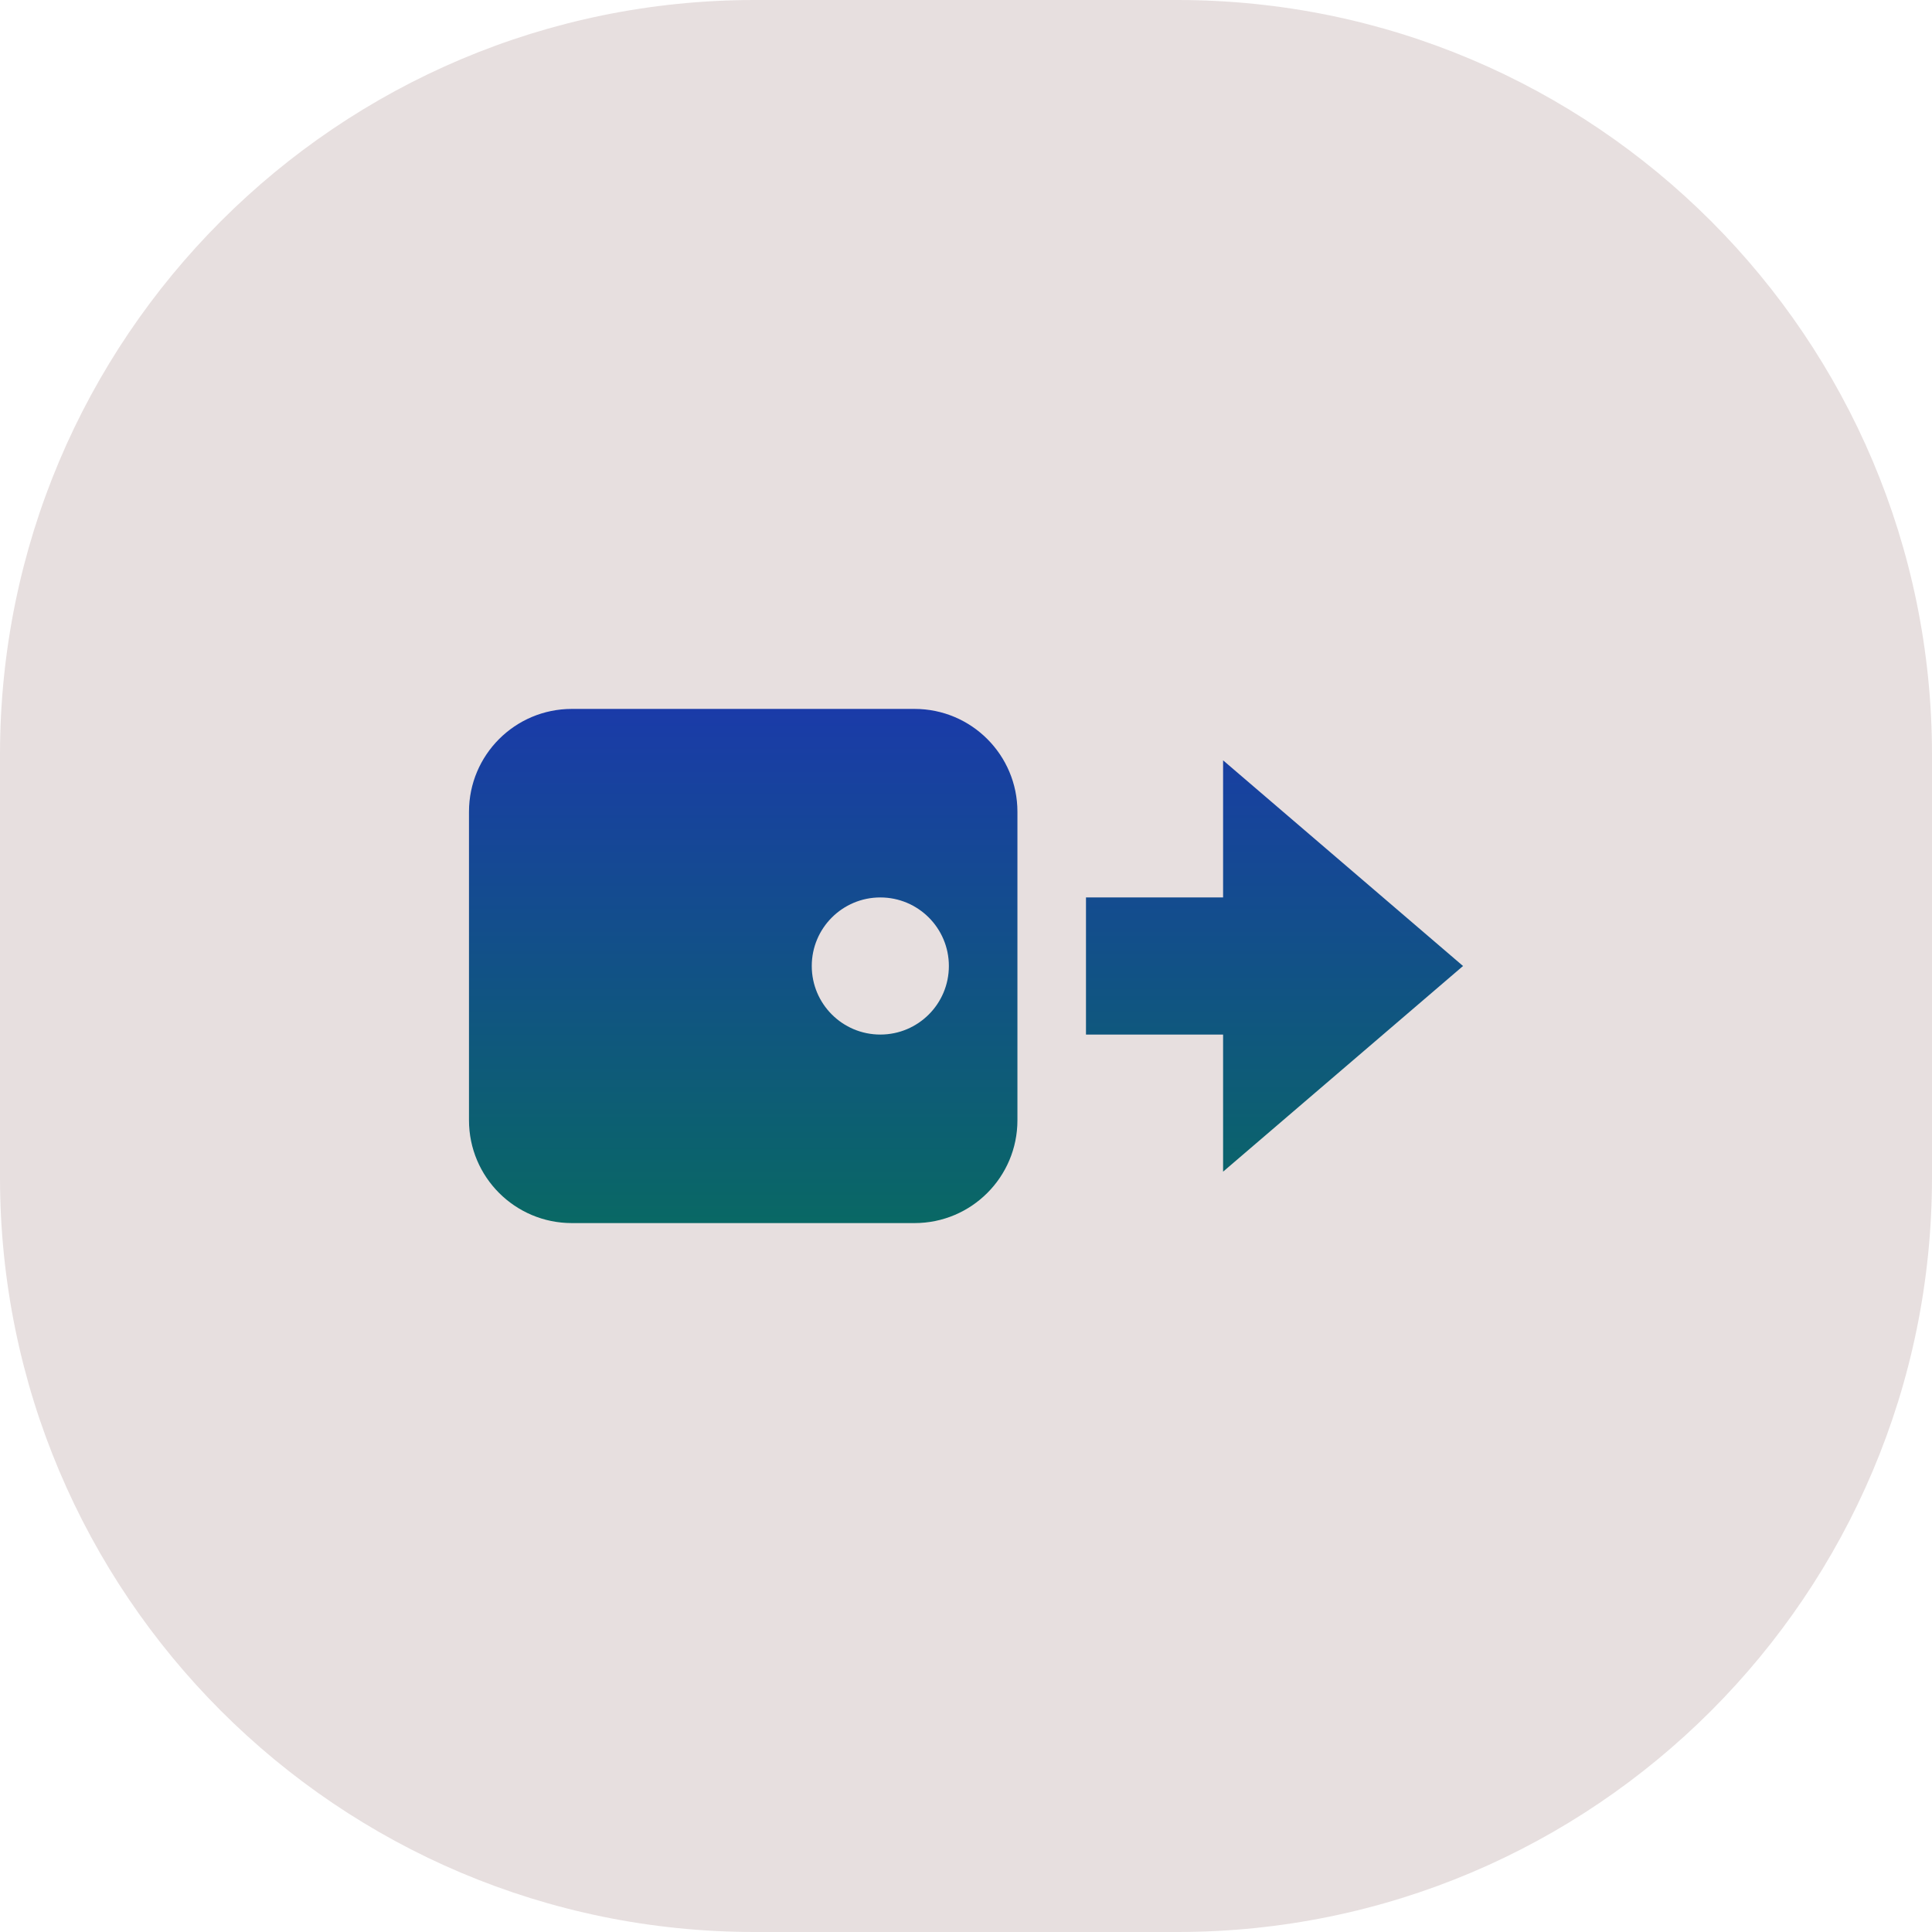
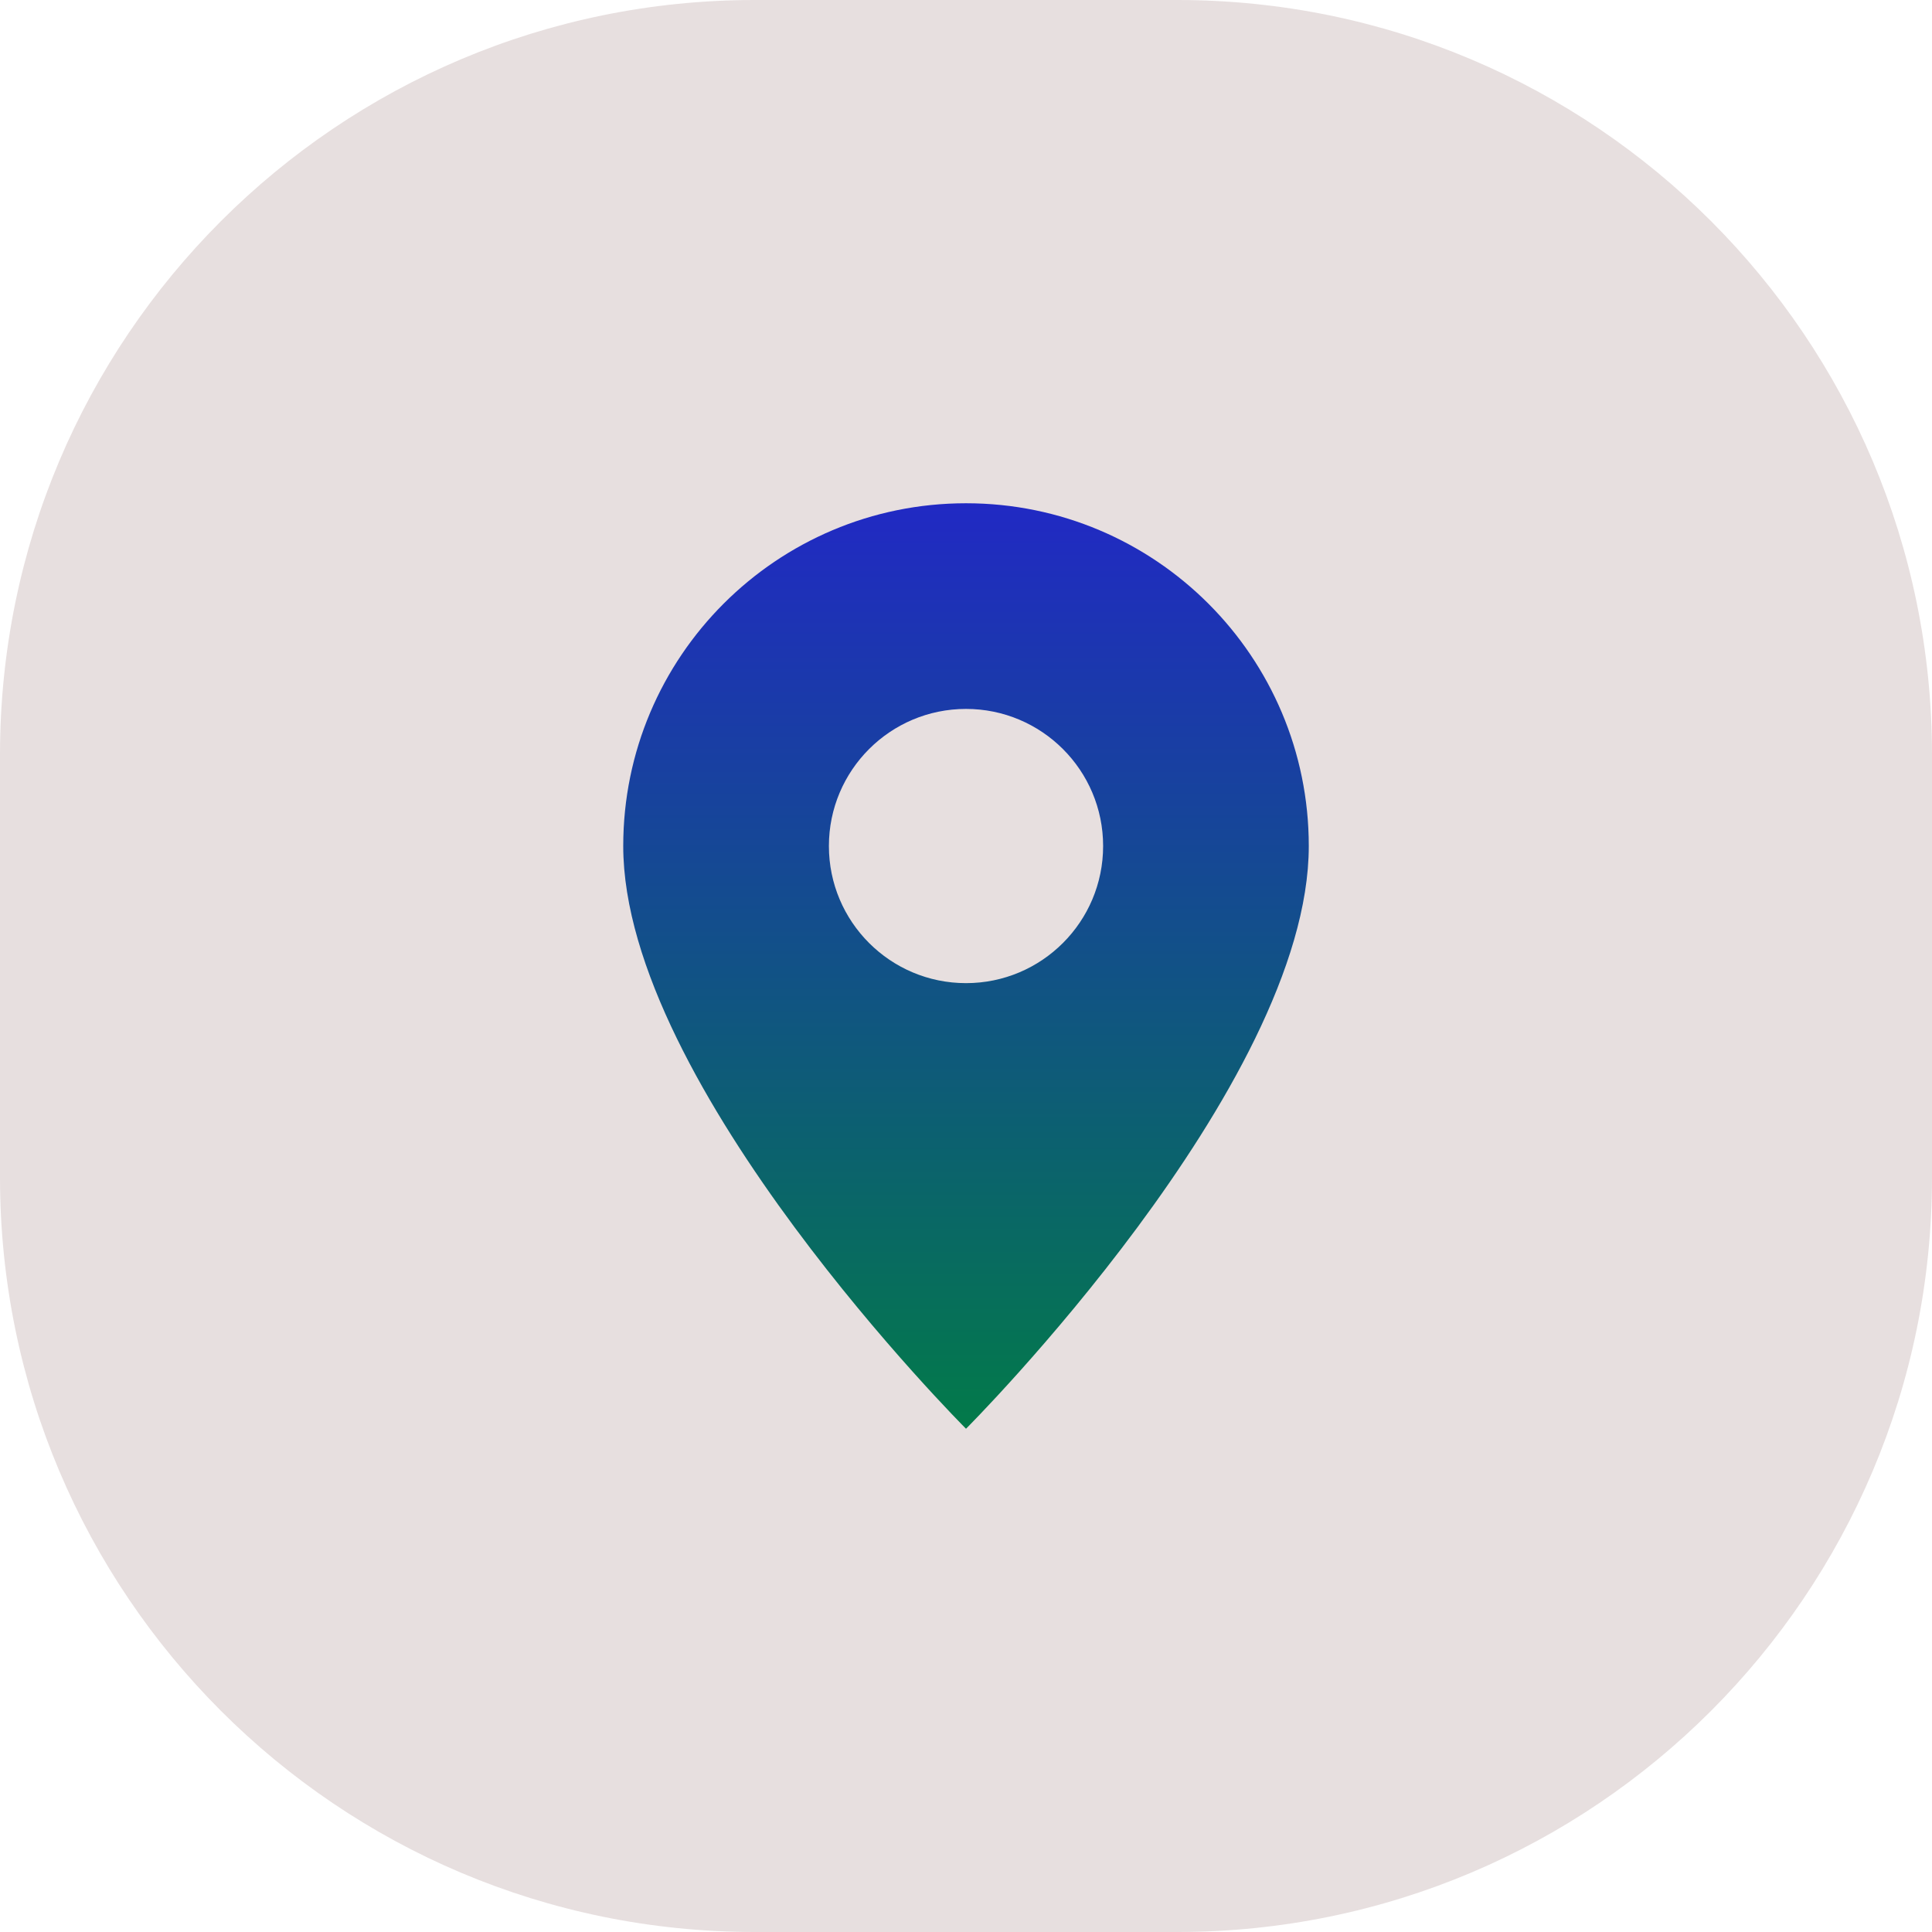
<svg xmlns="http://www.w3.org/2000/svg" version="1.1" width="65" height="65" x="0" y="0" viewBox="0 0 62 62" style="enable-background:new 0 0 512 512" xml:space="preserve" class="">
  <rect width="62" height="62" rx="24.219" ry="24.219" fill="#e7dfdf" shape="rounded" />
  <g transform="matrix(0.55,0,0,0.55,13.95034,13.95)">
    <linearGradient id="a" x1="31" x2="31" y1="62" y2="0" gradientUnits="userSpaceOnUse">
      <stop offset="0" stop-color="#008040" />
      <stop offset="1" stop-color="#2323cd" />
    </linearGradient>
-     <path fill="url(#a)" d="M 8 16 C 4.686 16 2 18.686 2 22 V 40 C 2 43.314 4.686 46 8 46 H 28 C 31.314 46 34 43.314 34 40 V 22 C 34 18.686 31.314 16 28 16 H 8 Z M 26 35 C 23.79 35 22 33.21 22 31 C 22 28.79 23.79 27 26 27 C 28.21 27 30 28.79 30 31 C 30 33.21 28.21 35 26 35 Z M 38 27 H 46 V 19 L 60 31 L 46 43 V 35 H 38 V 27 Z" opacity="1" data-original="url(#a)" />
+     <path fill="url(#a)" d="M 31 4 C 19.954 4 11 12.954 11 24 C 11 38 31 58 31 58 C 31 58 51 38 51 24 C 51 12.954 42.046 4 31 4 Z M 31 32 C 26.582 32 23 28.418 23 24 C 23 19.582 26.582 16 31 16 C 35.418 16 39 19.582 39 24 C 39 28.418 35.418 32 31 32 Z" opacity="1" data-original="url(#a)" />
  </g>
</svg>
